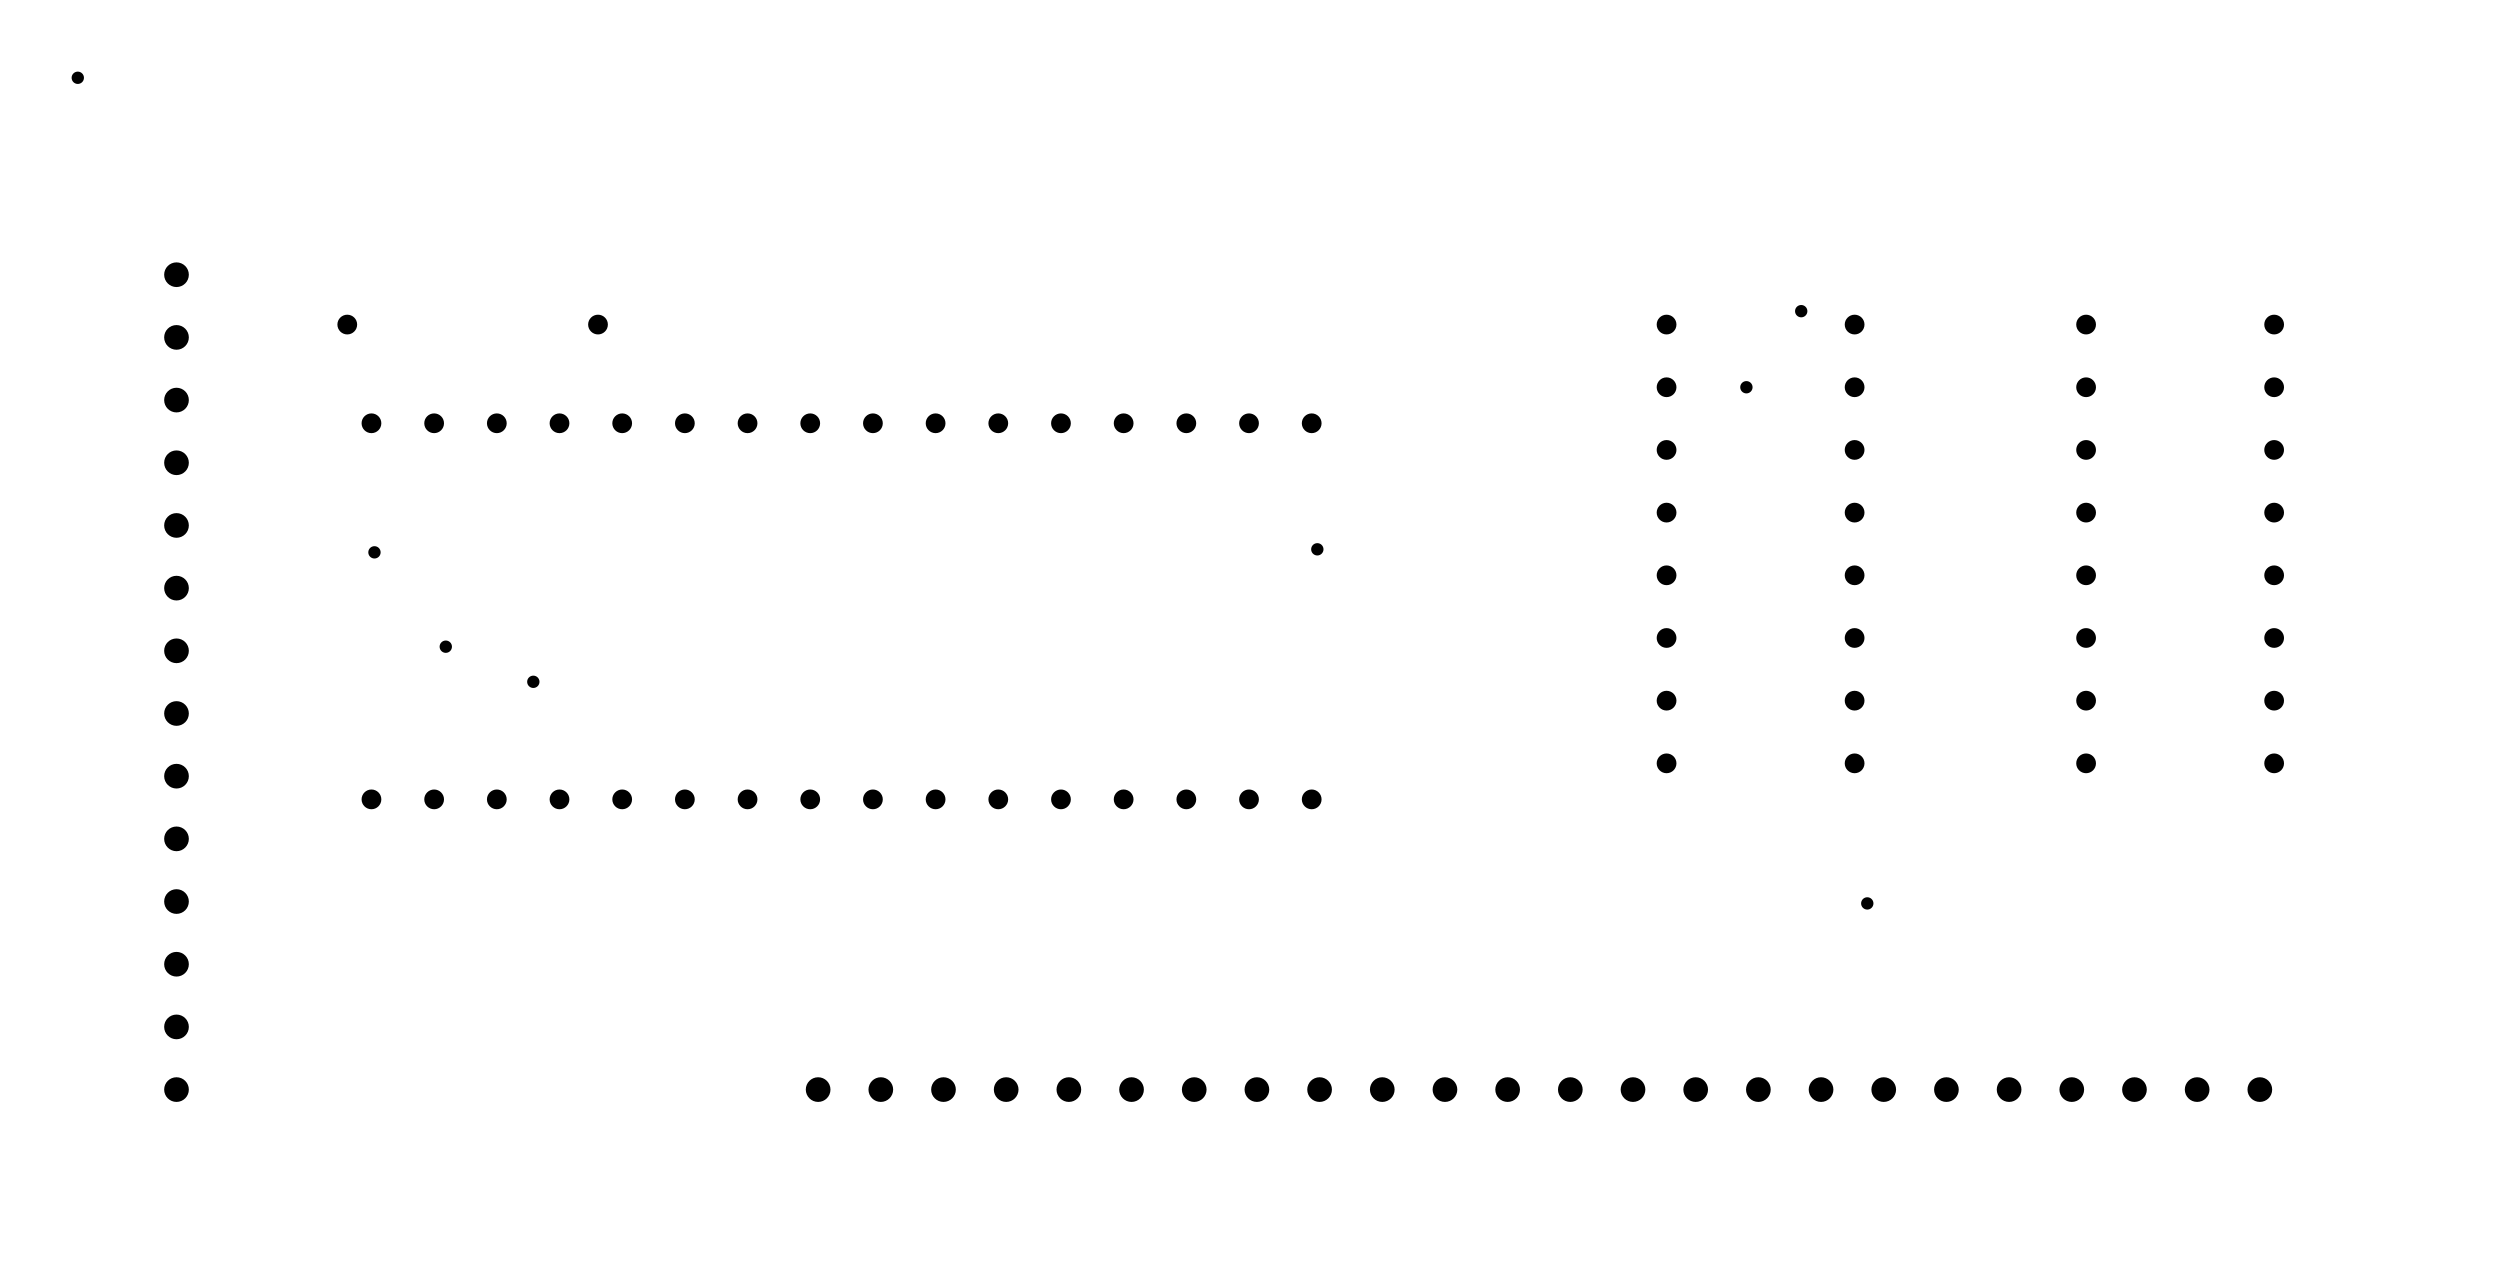
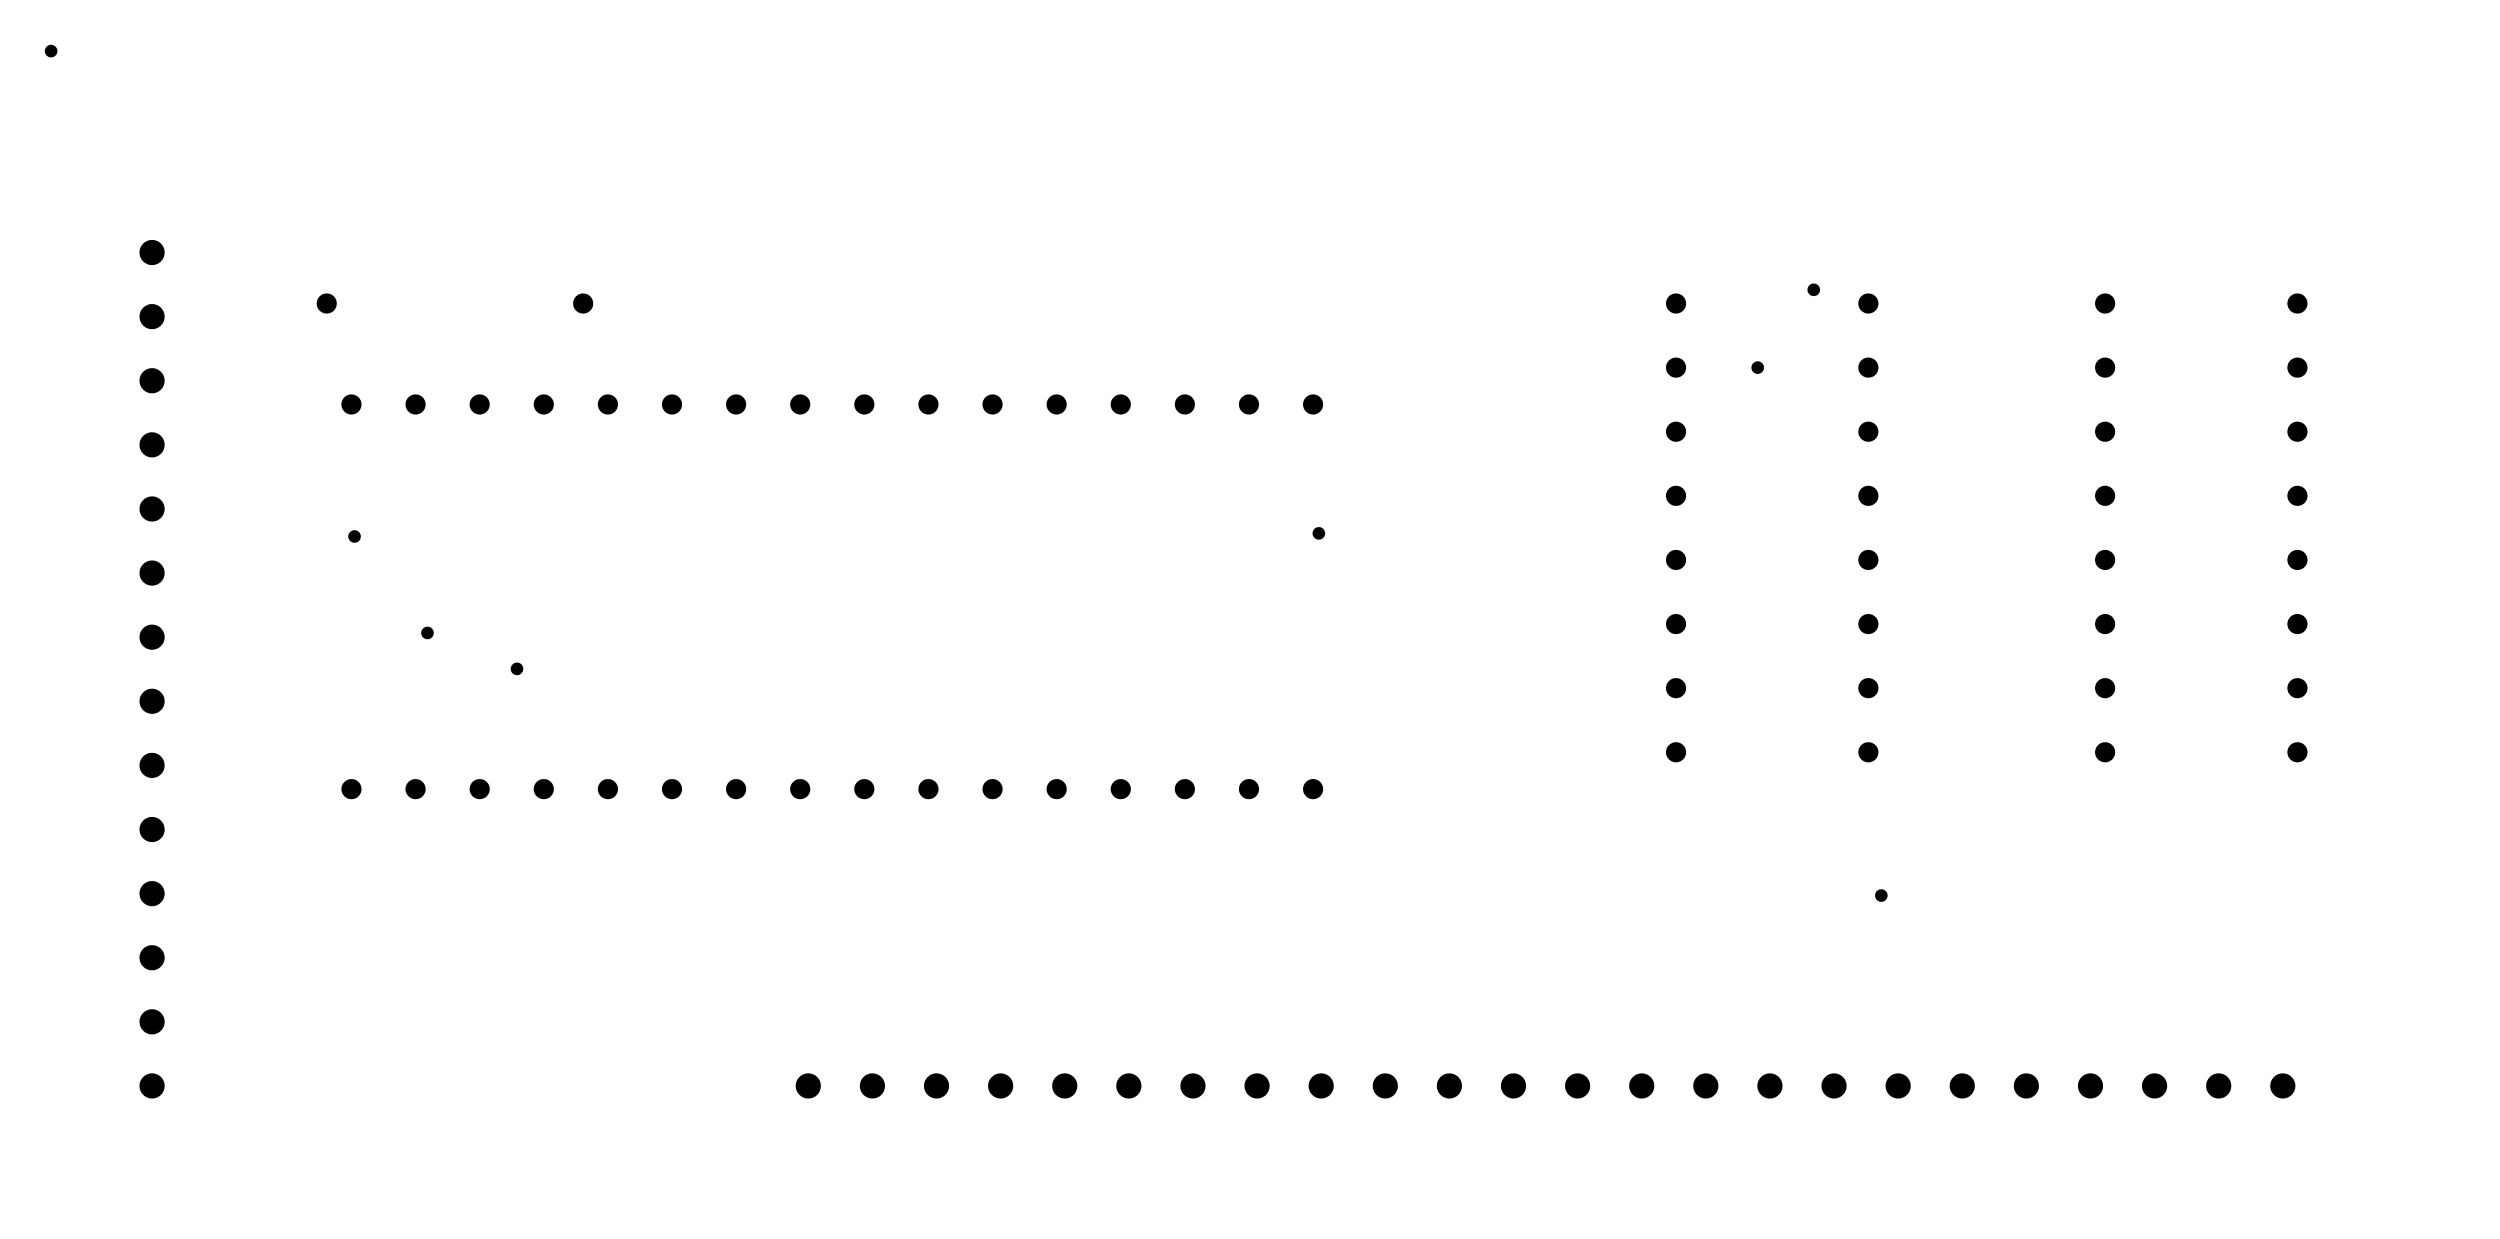
- <svg xmlns="http://www.w3.org/2000/svg" width="382.881" height="193.905" viewBox="0 0 7976.69 4039.69" version="1.1">
-   <circle cx="248.189" cy="248.189" r="19.685" style="" />
-   <circle cx="1194.8" cy="1762.36" r="19.685" style="" />
-   <circle cx="1422.36" cy="2063.39" r="19.685" style="" />
-   <circle cx="1701.65" cy="2175.43" r="19.685" style="" />
-   <circle cx="4203.15" cy="1752.68" r="19.685" style="" />
-   <circle cx="5572.2" cy="1235.59" r="19.685" style="" />
-   <circle cx="5747.09" cy="992.835" r="19.685" style="" />
-   <circle cx="5957.87" cy="2882.52" r="19.685" style="" />
-   <circle cx="1108.03" cy="1035.59" r="31.496" style="" />
-   <circle cx="1185.2" cy="1350.55" r="31.496" style="" />
-   <circle cx="1385.2" cy="1350.55" r="31.496" style="" />
-   <circle cx="1585.2" cy="1350.55" r="31.496" style="" />
-   <circle cx="1785.2" cy="1350.55" r="31.496" style="" />
-   <circle cx="1985.2" cy="1350.55" r="31.496" style="" />
-   <circle cx="2185.2" cy="1350.55" r="31.496" style="" />
-   <circle cx="2385.2" cy="1350.55" r="31.496" style="" />
-   <circle cx="2585.2" cy="1350.55" r="31.496" style="" />
-   <circle cx="2785.2" cy="1350.55" r="31.496" style="" />
-   <circle cx="2985.2" cy="1350.55" r="31.496" style="" />
-   <circle cx="3185.2" cy="1350.55" r="31.496" style="" />
-   <circle cx="3385.2" cy="1350.55" r="31.496" style="" />
-   <circle cx="3585.2" cy="1350.55" r="31.496" style="" />
-   <circle cx="3785.2" cy="1350.55" r="31.496" style="" />
-   <circle cx="3985.2" cy="1350.55" r="31.496" style="" />
-   <circle cx="4185.2" cy="1350.55" r="31.496" style="" />
-   <circle cx="5317.48" cy="1035.59" r="31.496" style="" />
-   <circle cx="5317.48" cy="1235.59" r="31.496" style="" />
-   <circle cx="5317.48" cy="1435.59" r="31.496" style="" />
-   <circle cx="5317.48" cy="1635.59" r="31.496" style="" />
-   <circle cx="5317.48" cy="1835.59" r="31.496" style="" />
-   <circle cx="5317.48" cy="2035.59" r="31.496" style="" />
-   <circle cx="5317.48" cy="2235.59" r="31.496" style="" />
-   <circle cx="5317.48" cy="2435.59" r="31.496" style="" />
-   <circle cx="5917.48" cy="1835.59" r="31.496" style="" />
-   <circle cx="5917.48" cy="2035.59" r="31.496" style="" />
-   <circle cx="5917.48" cy="2235.59" r="31.496" style="" />
-   <circle cx="5917.48" cy="2435.59" r="31.496" style="" />
-   <circle cx="6656.06" cy="1835.59" r="31.496" style="" />
-   <circle cx="6656.06" cy="2035.59" r="31.496" style="" />
-   <circle cx="6656.06" cy="2235.59" r="31.496" style="" />
-   <circle cx="6656.06" cy="2435.59" r="31.496" style="" />
-   <circle cx="7256.06" cy="2035.59" r="31.496" style="" />
-   <circle cx="7256.06" cy="1835.59" r="31.496" style="" />
-   <circle cx="7256.06" cy="1635.59" r="31.496" style="" />
-   <circle cx="7256.06" cy="1435.59" r="31.496" style="" />
-   <circle cx="7256.06" cy="1235.59" r="31.496" style="" />
-   <circle cx="7256.06" cy="1035.59" r="31.496" style="" />
-   <circle cx="6656.06" cy="1035.59" r="31.496" style="" />
-   <circle cx="6656.06" cy="1235.59" r="31.496" style="" />
-   <circle cx="6656.06" cy="1435.59" r="31.496" style="" />
-   <circle cx="6656.06" cy="1635.59" r="31.496" style="" />
-   <circle cx="7256.06" cy="2235.59" r="31.496" style="" />
-   <circle cx="7256.06" cy="2435.59" r="31.496" style="" />
-   <circle cx="5917.48" cy="1235.59" r="31.496" style="" />
-   <circle cx="5917.48" cy="1035.59" r="31.496" style="" />
-   <circle cx="5917.48" cy="1435.59" r="31.496" style="" />
-   <circle cx="5917.48" cy="1635.59" r="31.496" style="" />
-   <circle cx="4185.2" cy="2550.55" r="31.496" style="" />
-   <circle cx="3985.2" cy="2550.55" r="31.496" style="" />
-   <circle cx="3785.2" cy="2550.55" r="31.496" style="" />
-   <circle cx="3585.2" cy="2550.55" r="31.496" style="" />
-   <circle cx="3385.2" cy="2550.55" r="31.496" style="" />
-   <circle cx="3185.2" cy="2550.55" r="31.496" style="" />
-   <circle cx="2985.2" cy="2550.55" r="31.496" style="" />
-   <circle cx="2785.2" cy="2550.55" r="31.496" style="" />
-   <circle cx="2585.2" cy="2550.55" r="31.496" style="" />
-   <circle cx="2385.2" cy="2550.55" r="31.496" style="" />
-   <circle cx="2185.2" cy="2550.55" r="31.496" style="" />
-   <circle cx="1985.2" cy="2550.55" r="31.496" style="" />
-   <circle cx="1785.2" cy="2550.55" r="31.496" style="" />
-   <circle cx="1585.2" cy="2550.55" r="31.496" style="" />
-   <circle cx="1385.2" cy="2550.55" r="31.496" style="" />
-   <circle cx="1185.2" cy="2550.55" r="31.496" style="" />
-   <circle cx="1908.03" cy="1035.59" r="31.496" style="" />
-   <circle cx="563.15" cy="876.535" r="39.37" style="" />
-   <circle cx="563.15" cy="1076.54" r="39.37" style="" />
-   <circle cx="563.15" cy="1276.54" r="39.37" style="" />
-   <circle cx="563.15" cy="1476.54" r="39.37" style="" />
-   <circle cx="563.15" cy="1676.54" r="39.37" style="" />
-   <circle cx="563.15" cy="1876.54" r="39.37" style="" />
-   <circle cx="563.15" cy="2076.54" r="39.37" style="" />
-   <circle cx="563.15" cy="2276.54" r="39.37" style="" />
-   <circle cx="563.15" cy="2476.54" r="39.37" style="" />
-   <circle cx="563.15" cy="2676.54" r="39.37" style="" />
-   <circle cx="563.15" cy="2876.54" r="39.37" style="" />
-   <circle cx="563.15" cy="3076.54" r="39.37" style="" />
-   <circle cx="563.15" cy="3276.54" r="39.37" style="" />
-   <circle cx="563.15" cy="3476.54" r="39.37" style="" />
-   <circle cx="2610.39" cy="3476.54" r="39.37" style="" />
-   <circle cx="2810.39" cy="3476.54" r="39.37" style="" />
-   <circle cx="3010.39" cy="3476.54" r="39.37" style="" />
-   <circle cx="3210.39" cy="3476.54" r="39.37" style="" />
-   <circle cx="3410.39" cy="3476.54" r="39.37" style="" />
-   <circle cx="3610.39" cy="3476.54" r="39.37" style="" />
-   <circle cx="3810.39" cy="3476.54" r="39.37" style="" />
-   <circle cx="4010.39" cy="3476.54" r="39.37" style="" />
-   <circle cx="4210.39" cy="3476.54" r="39.37" style="" />
-   <circle cx="4410.39" cy="3476.54" r="39.37" style="" />
-   <circle cx="4610.39" cy="3476.54" r="39.37" style="" />
-   <circle cx="4810.39" cy="3476.54" r="39.37" style="" />
-   <circle cx="5010.39" cy="3476.54" r="39.37" style="" />
-   <circle cx="5210.39" cy="3476.54" r="39.37" style="" />
-   <circle cx="5410.39" cy="3476.54" r="39.37" style="" />
-   <circle cx="5610.39" cy="3476.54" r="39.37" style="" />
-   <circle cx="5810.39" cy="3476.54" r="39.37" style="" />
-   <circle cx="6010.39" cy="3476.54" r="39.37" style="" />
-   <circle cx="6210.39" cy="3476.54" r="39.37" style="" />
-   <circle cx="6410.39" cy="3476.54" r="39.37" style="" />
-   <circle cx="6610.39" cy="3476.54" r="39.37" style="" />
-   <circle cx="6810.39" cy="3476.54" r="39.37" style="" />
-   <circle cx="7010.39" cy="3476.54" r="39.37" style="" />
-   <circle cx="7210.39" cy="3476.54" r="39.37" style="" />
+ <svg xmlns="http://www.w3.org/2000/svg" width="374.362" height="185.386" viewBox="0 0 7799.21 3862.2" version="1.1">
+   <circle cx="159.449" cy="159.449" r="19.685" style="" />
+   <circle cx="1106.06" cy="1673.62" r="19.685" style="" />
+   <circle cx="1333.62" cy="1974.65" r="19.685" style="" />
+   <circle cx="1612.91" cy="2086.69" r="19.685" style="" />
+   <circle cx="4114.41" cy="1663.94" r="19.685" style="" />
+   <circle cx="5483.46" cy="1146.85" r="19.685" style="" />
+   <circle cx="5658.35" cy="904.094" r="19.685" style="" />
+   <circle cx="5869.13" cy="2793.78" r="19.685" style="" />
+   <circle cx="1019.29" cy="946.85" r="31.496" style="" />
+   <circle cx="1096.46" cy="1261.81" r="31.496" style="" />
+   <circle cx="1296.46" cy="1261.81" r="31.496" style="" />
+   <circle cx="1496.46" cy="1261.81" r="31.496" style="" />
+   <circle cx="1696.46" cy="1261.81" r="31.496" style="" />
+   <circle cx="1896.46" cy="1261.81" r="31.496" style="" />
+   <circle cx="2096.46" cy="1261.81" r="31.496" style="" />
+   <circle cx="2296.46" cy="1261.81" r="31.496" style="" />
+   <circle cx="2496.46" cy="1261.81" r="31.496" style="" />
+   <circle cx="2696.46" cy="1261.81" r="31.496" style="" />
+   <circle cx="2896.46" cy="1261.81" r="31.496" style="" />
+   <circle cx="3096.46" cy="1261.81" r="31.496" style="" />
+   <circle cx="3296.46" cy="1261.81" r="31.496" style="" />
+   <circle cx="3496.46" cy="1261.81" r="31.496" style="" />
+   <circle cx="3696.46" cy="1261.81" r="31.496" style="" />
+   <circle cx="3896.46" cy="1261.81" r="31.496" style="" />
+   <circle cx="4096.46" cy="1261.81" r="31.496" style="" />
+   <circle cx="5228.74" cy="946.85" r="31.496" style="" />
+   <circle cx="5228.74" cy="1146.85" r="31.496" style="" />
+   <circle cx="5228.74" cy="1346.85" r="31.496" style="" />
+   <circle cx="5228.74" cy="1546.85" r="31.496" style="" />
+   <circle cx="5228.74" cy="1746.85" r="31.496" style="" />
+   <circle cx="5228.74" cy="1946.85" r="31.496" style="" />
+   <circle cx="5228.74" cy="2146.85" r="31.496" style="" />
+   <circle cx="5228.74" cy="2346.85" r="31.496" style="" />
+   <circle cx="5828.74" cy="1746.85" r="31.496" style="" />
+   <circle cx="5828.74" cy="1946.85" r="31.496" style="" />
+   <circle cx="5828.74" cy="2146.85" r="31.496" style="" />
+   <circle cx="5828.74" cy="2346.85" r="31.496" style="" />
+   <circle cx="6567.32" cy="1746.85" r="31.496" style="" />
+   <circle cx="6567.32" cy="1946.85" r="31.496" style="" />
+   <circle cx="6567.32" cy="2146.85" r="31.496" style="" />
+   <circle cx="6567.32" cy="2346.85" r="31.496" style="" />
+   <circle cx="7167.32" cy="1946.85" r="31.496" style="" />
+   <circle cx="7167.32" cy="1746.85" r="31.496" style="" />
+   <circle cx="7167.32" cy="1546.85" r="31.496" style="" />
+   <circle cx="7167.32" cy="1346.85" r="31.496" style="" />
+   <circle cx="7167.32" cy="1146.85" r="31.496" style="" />
+   <circle cx="7167.32" cy="946.85" r="31.496" style="" />
+   <circle cx="6567.32" cy="946.85" r="31.496" style="" />
+   <circle cx="6567.32" cy="1146.85" r="31.496" style="" />
+   <circle cx="6567.32" cy="1346.85" r="31.496" style="" />
+   <circle cx="6567.32" cy="1546.85" r="31.496" style="" />
+   <circle cx="7167.32" cy="2146.85" r="31.496" style="" />
+   <circle cx="7167.32" cy="2346.85" r="31.496" style="" />
+   <circle cx="5828.74" cy="1146.85" r="31.496" style="" />
+   <circle cx="5828.74" cy="946.85" r="31.496" style="" />
+   <circle cx="5828.74" cy="1346.85" r="31.496" style="" />
+   <circle cx="5828.74" cy="1546.85" r="31.496" style="" />
+   <circle cx="4096.46" cy="2461.81" r="31.496" style="" />
+   <circle cx="3896.46" cy="2461.81" r="31.496" style="" />
+   <circle cx="3696.46" cy="2461.81" r="31.496" style="" />
+   <circle cx="3496.46" cy="2461.81" r="31.496" style="" />
+   <circle cx="3296.46" cy="2461.81" r="31.496" style="" />
+   <circle cx="3096.46" cy="2461.81" r="31.496" style="" />
+   <circle cx="2896.46" cy="2461.81" r="31.496" style="" />
+   <circle cx="2696.46" cy="2461.81" r="31.496" style="" />
+   <circle cx="2496.46" cy="2461.81" r="31.496" style="" />
+   <circle cx="2296.46" cy="2461.81" r="31.496" style="" />
+   <circle cx="2096.46" cy="2461.81" r="31.496" style="" />
+   <circle cx="1896.46" cy="2461.81" r="31.496" style="" />
+   <circle cx="1696.46" cy="2461.81" r="31.496" style="" />
+   <circle cx="1496.46" cy="2461.81" r="31.496" style="" />
+   <circle cx="1296.46" cy="2461.81" r="31.496" style="" />
+   <circle cx="1096.46" cy="2461.81" r="31.496" style="" />
+   <circle cx="1819.29" cy="946.85" r="31.496" style="" />
+   <circle cx="474.409" cy="787.795" r="39.37" style="" />
+   <circle cx="474.409" cy="987.795" r="39.37" style="" />
+   <circle cx="474.409" cy="1187.8" r="39.37" style="" />
+   <circle cx="474.409" cy="1387.8" r="39.37" style="" />
+   <circle cx="474.409" cy="1587.8" r="39.37" style="" />
+   <circle cx="474.409" cy="1787.8" r="39.37" style="" />
+   <circle cx="474.409" cy="1987.8" r="39.37" style="" />
+   <circle cx="474.409" cy="2187.8" r="39.37" style="" />
+   <circle cx="474.409" cy="2387.8" r="39.37" style="" />
+   <circle cx="474.409" cy="2587.8" r="39.37" style="" />
+   <circle cx="474.409" cy="2787.8" r="39.37" style="" />
+   <circle cx="474.409" cy="2987.8" r="39.37" style="" />
+   <circle cx="474.409" cy="3187.8" r="39.37" style="" />
+   <circle cx="474.409" cy="3387.8" r="39.37" style="" />
+   <circle cx="2521.65" cy="3387.8" r="39.37" style="" />
+   <circle cx="2721.65" cy="3387.8" r="39.37" style="" />
+   <circle cx="2921.65" cy="3387.8" r="39.37" style="" />
+   <circle cx="3121.65" cy="3387.8" r="39.37" style="" />
+   <circle cx="3321.65" cy="3387.8" r="39.37" style="" />
+   <circle cx="3521.65" cy="3387.8" r="39.37" style="" />
+   <circle cx="3721.65" cy="3387.8" r="39.37" style="" />
+   <circle cx="3921.65" cy="3387.8" r="39.37" style="" />
+   <circle cx="4121.65" cy="3387.8" r="39.37" style="" />
+   <circle cx="4321.65" cy="3387.8" r="39.37" style="" />
+   <circle cx="4521.65" cy="3387.8" r="39.37" style="" />
+   <circle cx="4721.65" cy="3387.8" r="39.37" style="" />
+   <circle cx="4921.65" cy="3387.8" r="39.37" style="" />
+   <circle cx="5121.65" cy="3387.8" r="39.37" style="" />
+   <circle cx="5321.65" cy="3387.8" r="39.37" style="" />
+   <circle cx="5521.65" cy="3387.8" r="39.37" style="" />
+   <circle cx="5721.65" cy="3387.8" r="39.37" style="" />
+   <circle cx="5921.65" cy="3387.8" r="39.37" style="" />
+   <circle cx="6121.65" cy="3387.8" r="39.37" style="" />
+   <circle cx="6321.65" cy="3387.8" r="39.37" style="" />
+   <circle cx="6521.65" cy="3387.8" r="39.37" style="" />
+   <circle cx="6721.65" cy="3387.8" r="39.37" style="" />
+   <circle cx="6921.65" cy="3387.8" r="39.37" style="" />
+   <circle cx="7121.65" cy="3387.8" r="39.37" style="" />
</svg>
